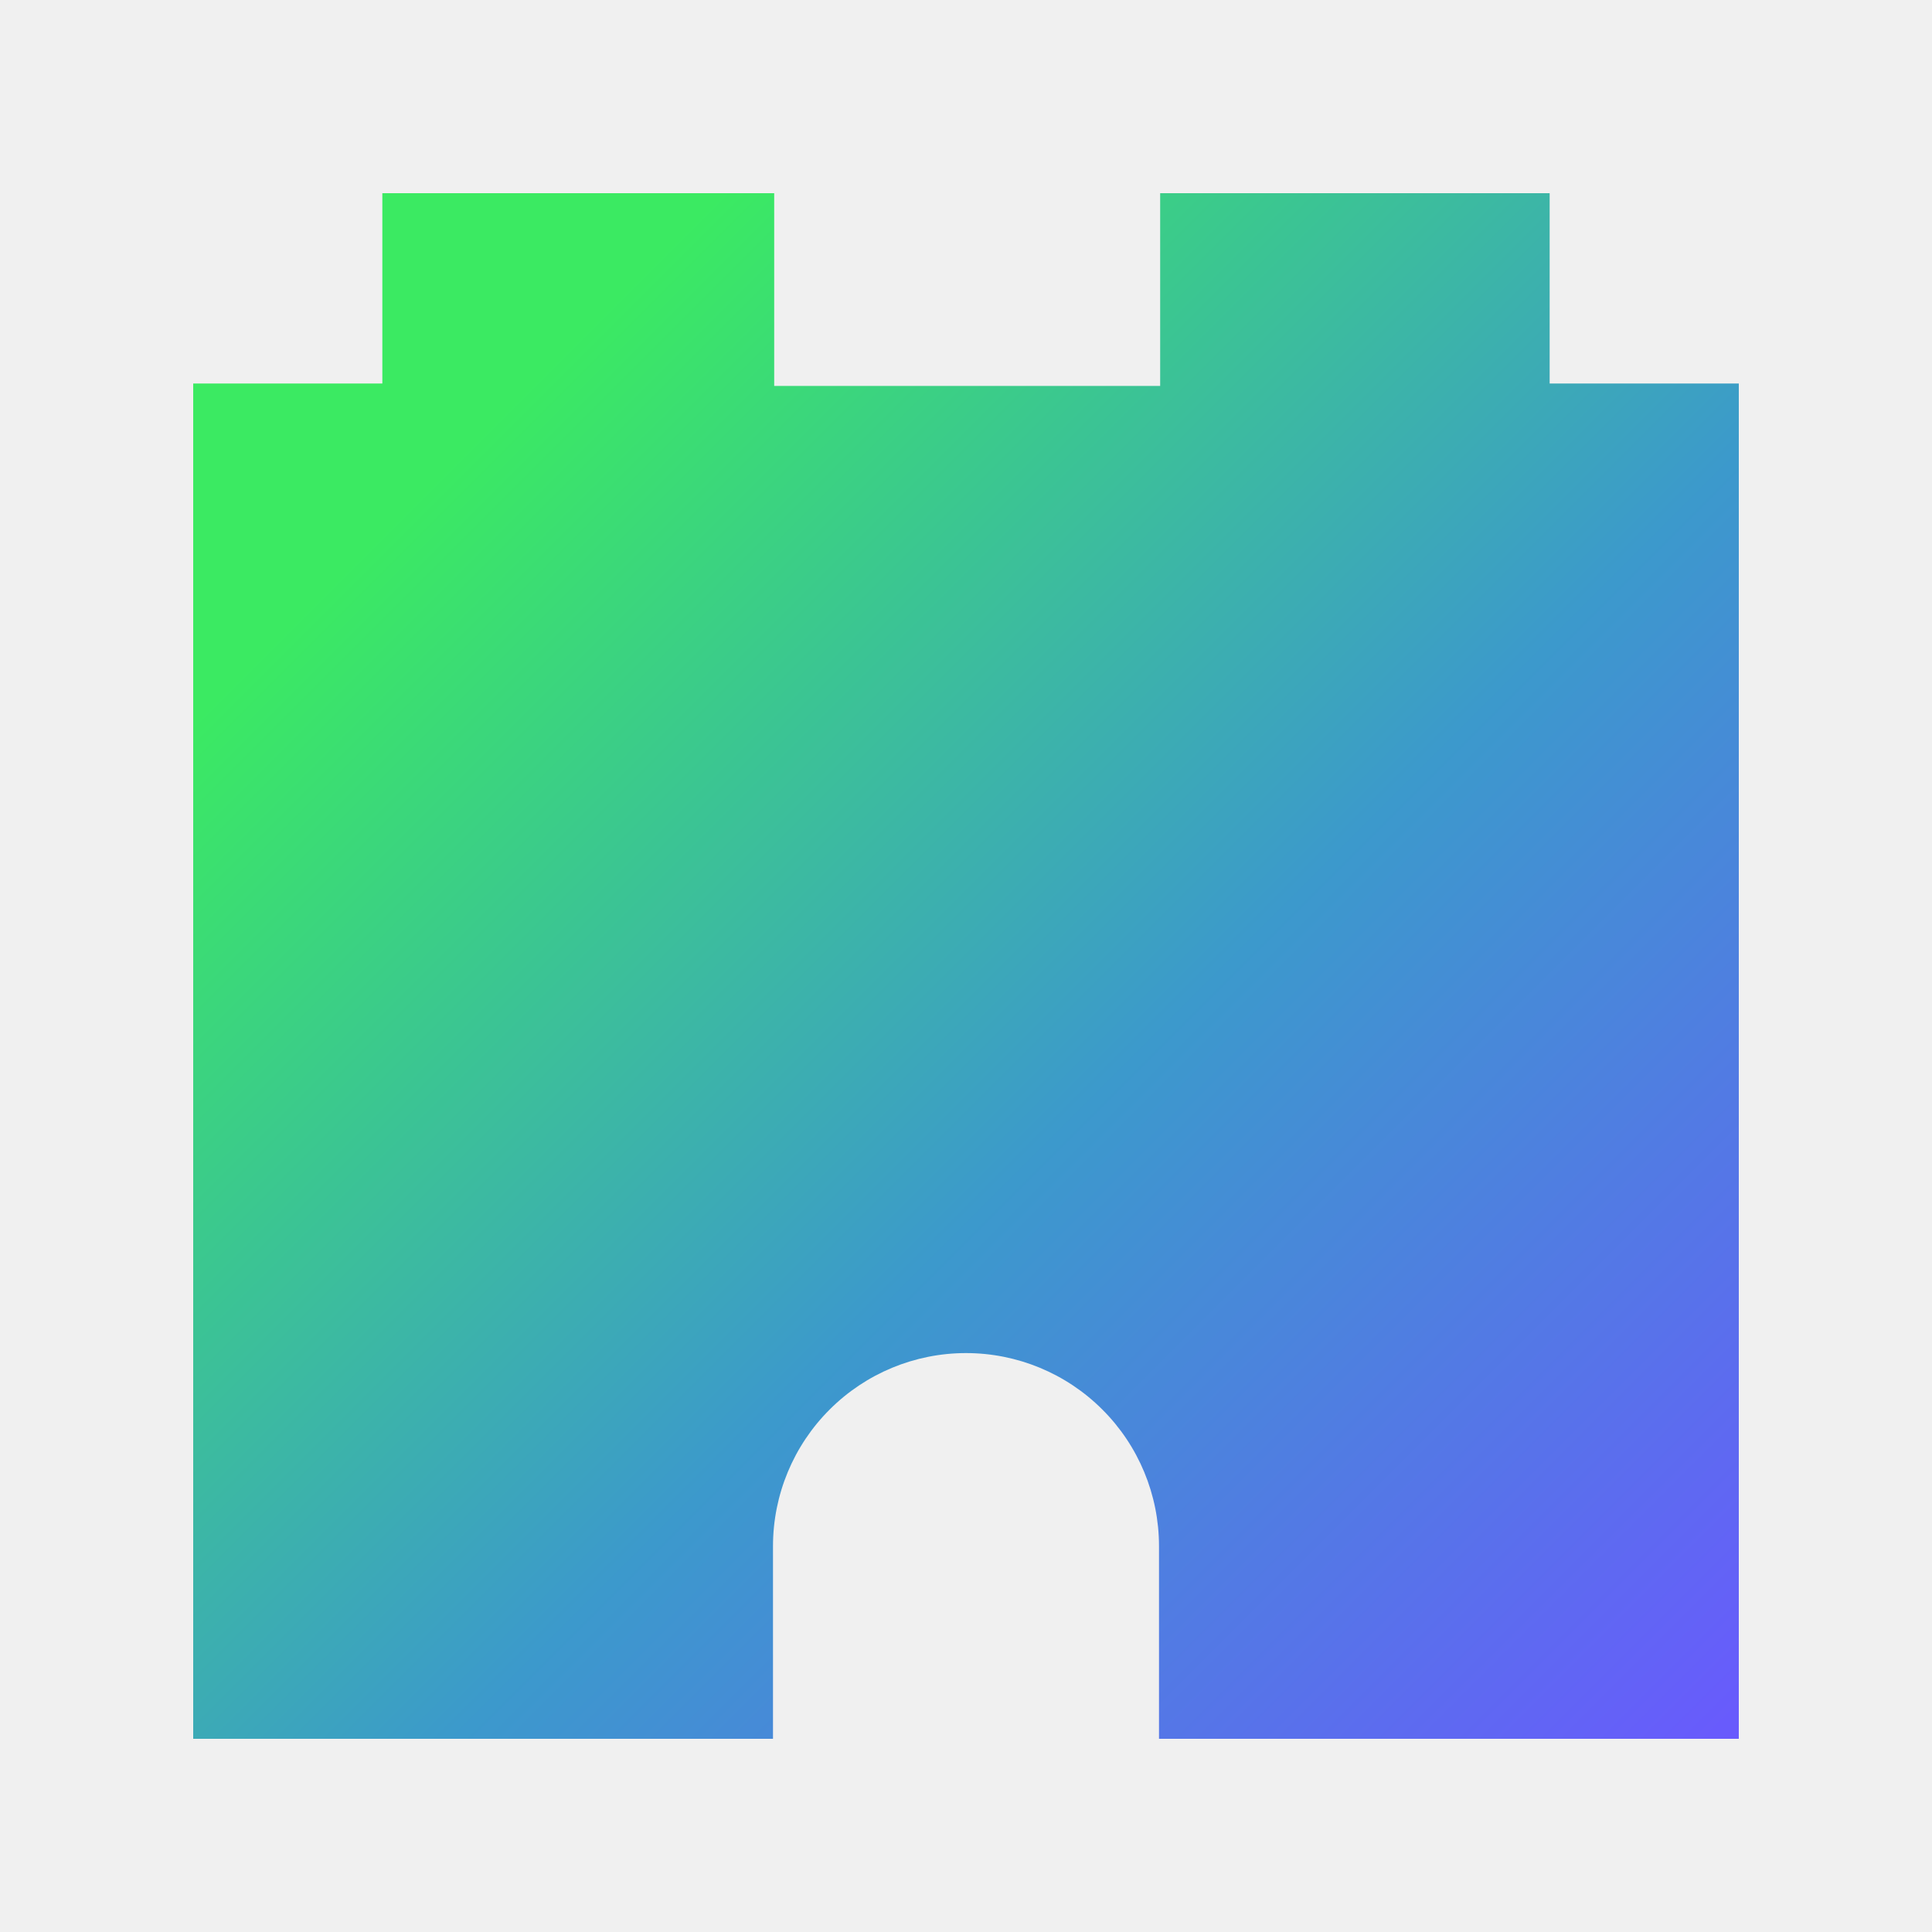
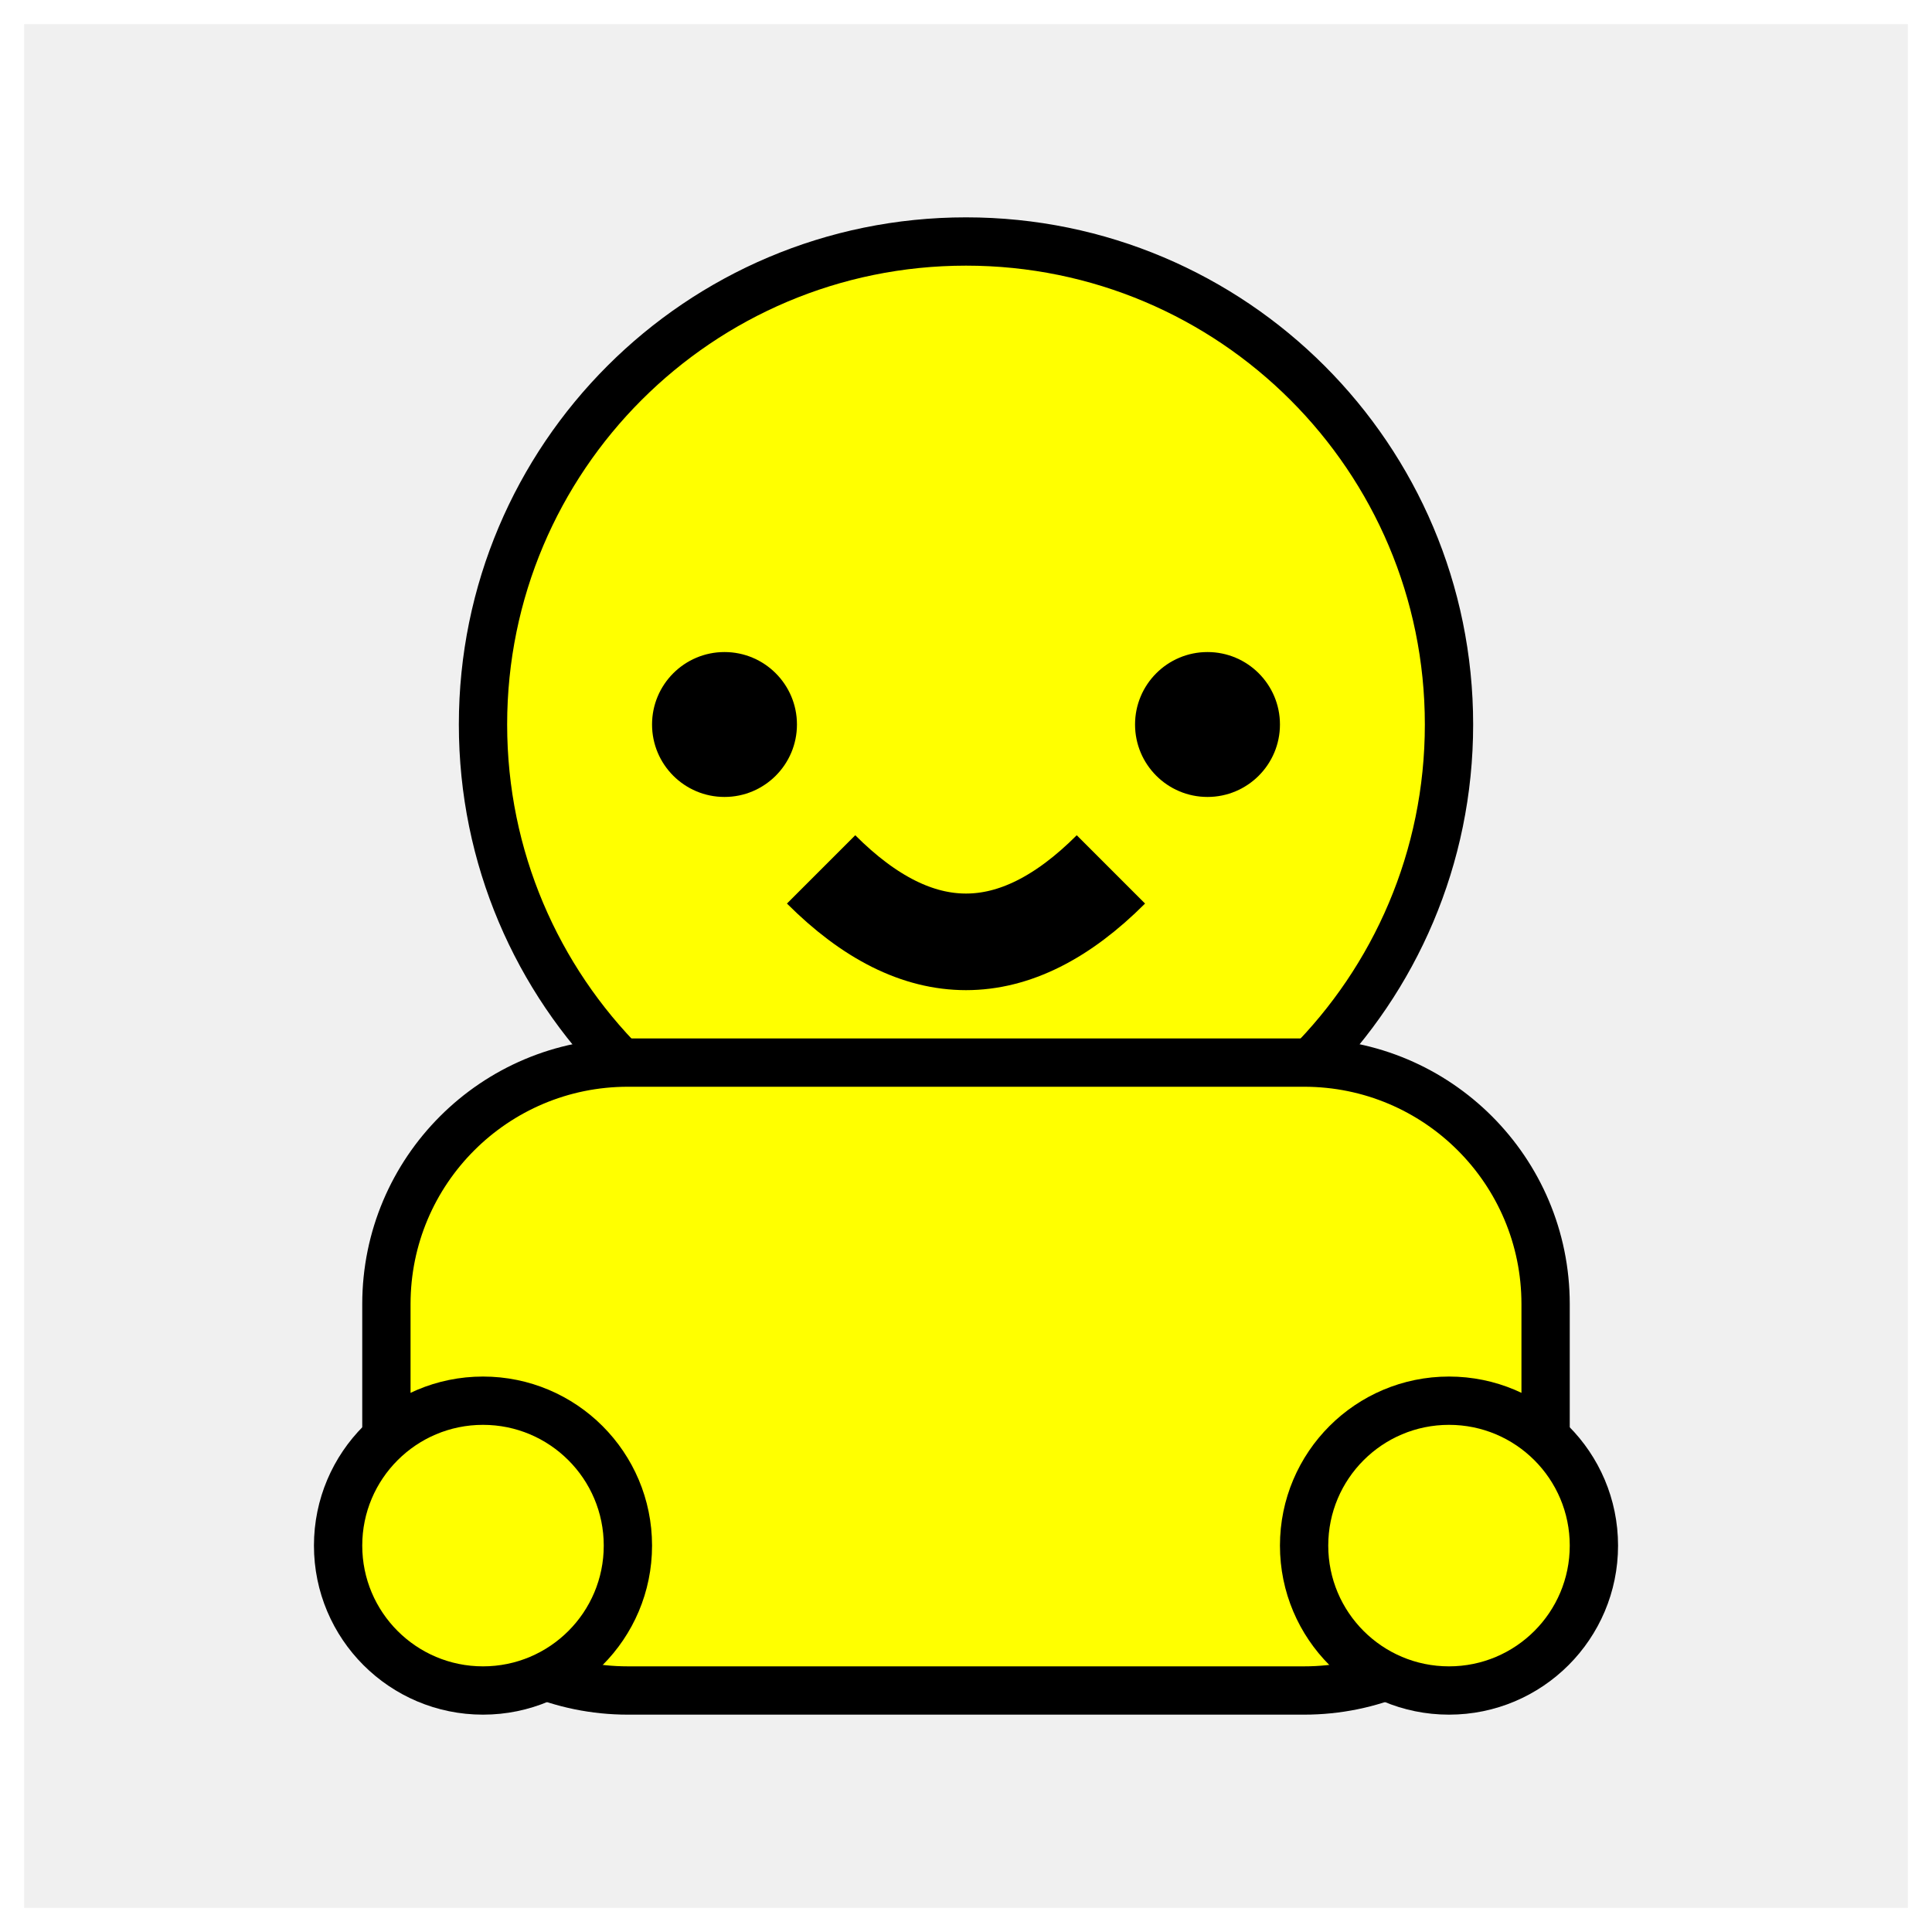
- <svg xmlns="http://www.w3.org/2000/svg" width="40" height="40" viewBox="0 0 40 40" fill="none">
-   <path d="M32.084 7.94V4H24.02V7.99H16.029V4H7.916V7.94H4V36H16.004V32.005C16.006 30.946 16.427 29.931 17.177 29.183C17.926 28.434 18.941 28.014 20 28.014C21.059 28.014 22.074 28.434 22.823 29.183C23.573 29.931 23.994 30.946 23.996 32.005V36H36V7.94H32.084Z" fill="url(#paint0_linear)" />
-   <defs>
-     <linearGradient id="paint0_linear" x1="2.942" y1="4.9" x2="37.777" y2="39.734" gradientUnits="userSpaceOnUse">
-       <stop offset="0.159" stop-color="#3BEA62" />
-       <stop offset="0.54" stop-color="#3C99CC" />
-       <stop offset="0.937" stop-color="#6B57FF" />
-     </linearGradient>
-   </defs>
+ <svg xmlns="http://www.w3.org/2000/svg" width="40" height="40">
+   <rect width="100%" height="100%" fill="none" stroke="white" stroke-width="1" />
+   <circle cx="20" cy="15" r="10" fill="yellow" stroke="black" stroke-width="1" />
+   <circle cx="15" cy="15" r="1.5" fill="black" />
+   <circle cx="25" cy="15" r="1.5" fill="black" />
+   <path d="M 17 18 Q 20 21 23 18" stroke="black" stroke-width="2" fill="none" />
+   <rect x="8" y="22" width="24" height="13" rx="5" ry="5" fill="yellow" stroke="black" stroke-width="1" />
+   <circle cx="10" cy="32" r="3" fill="yellow" stroke="black" stroke-width="1" />
+   <circle cx="30" cy="32" r="3" fill="yellow" stroke="black" stroke-width="1" />
</svg>
